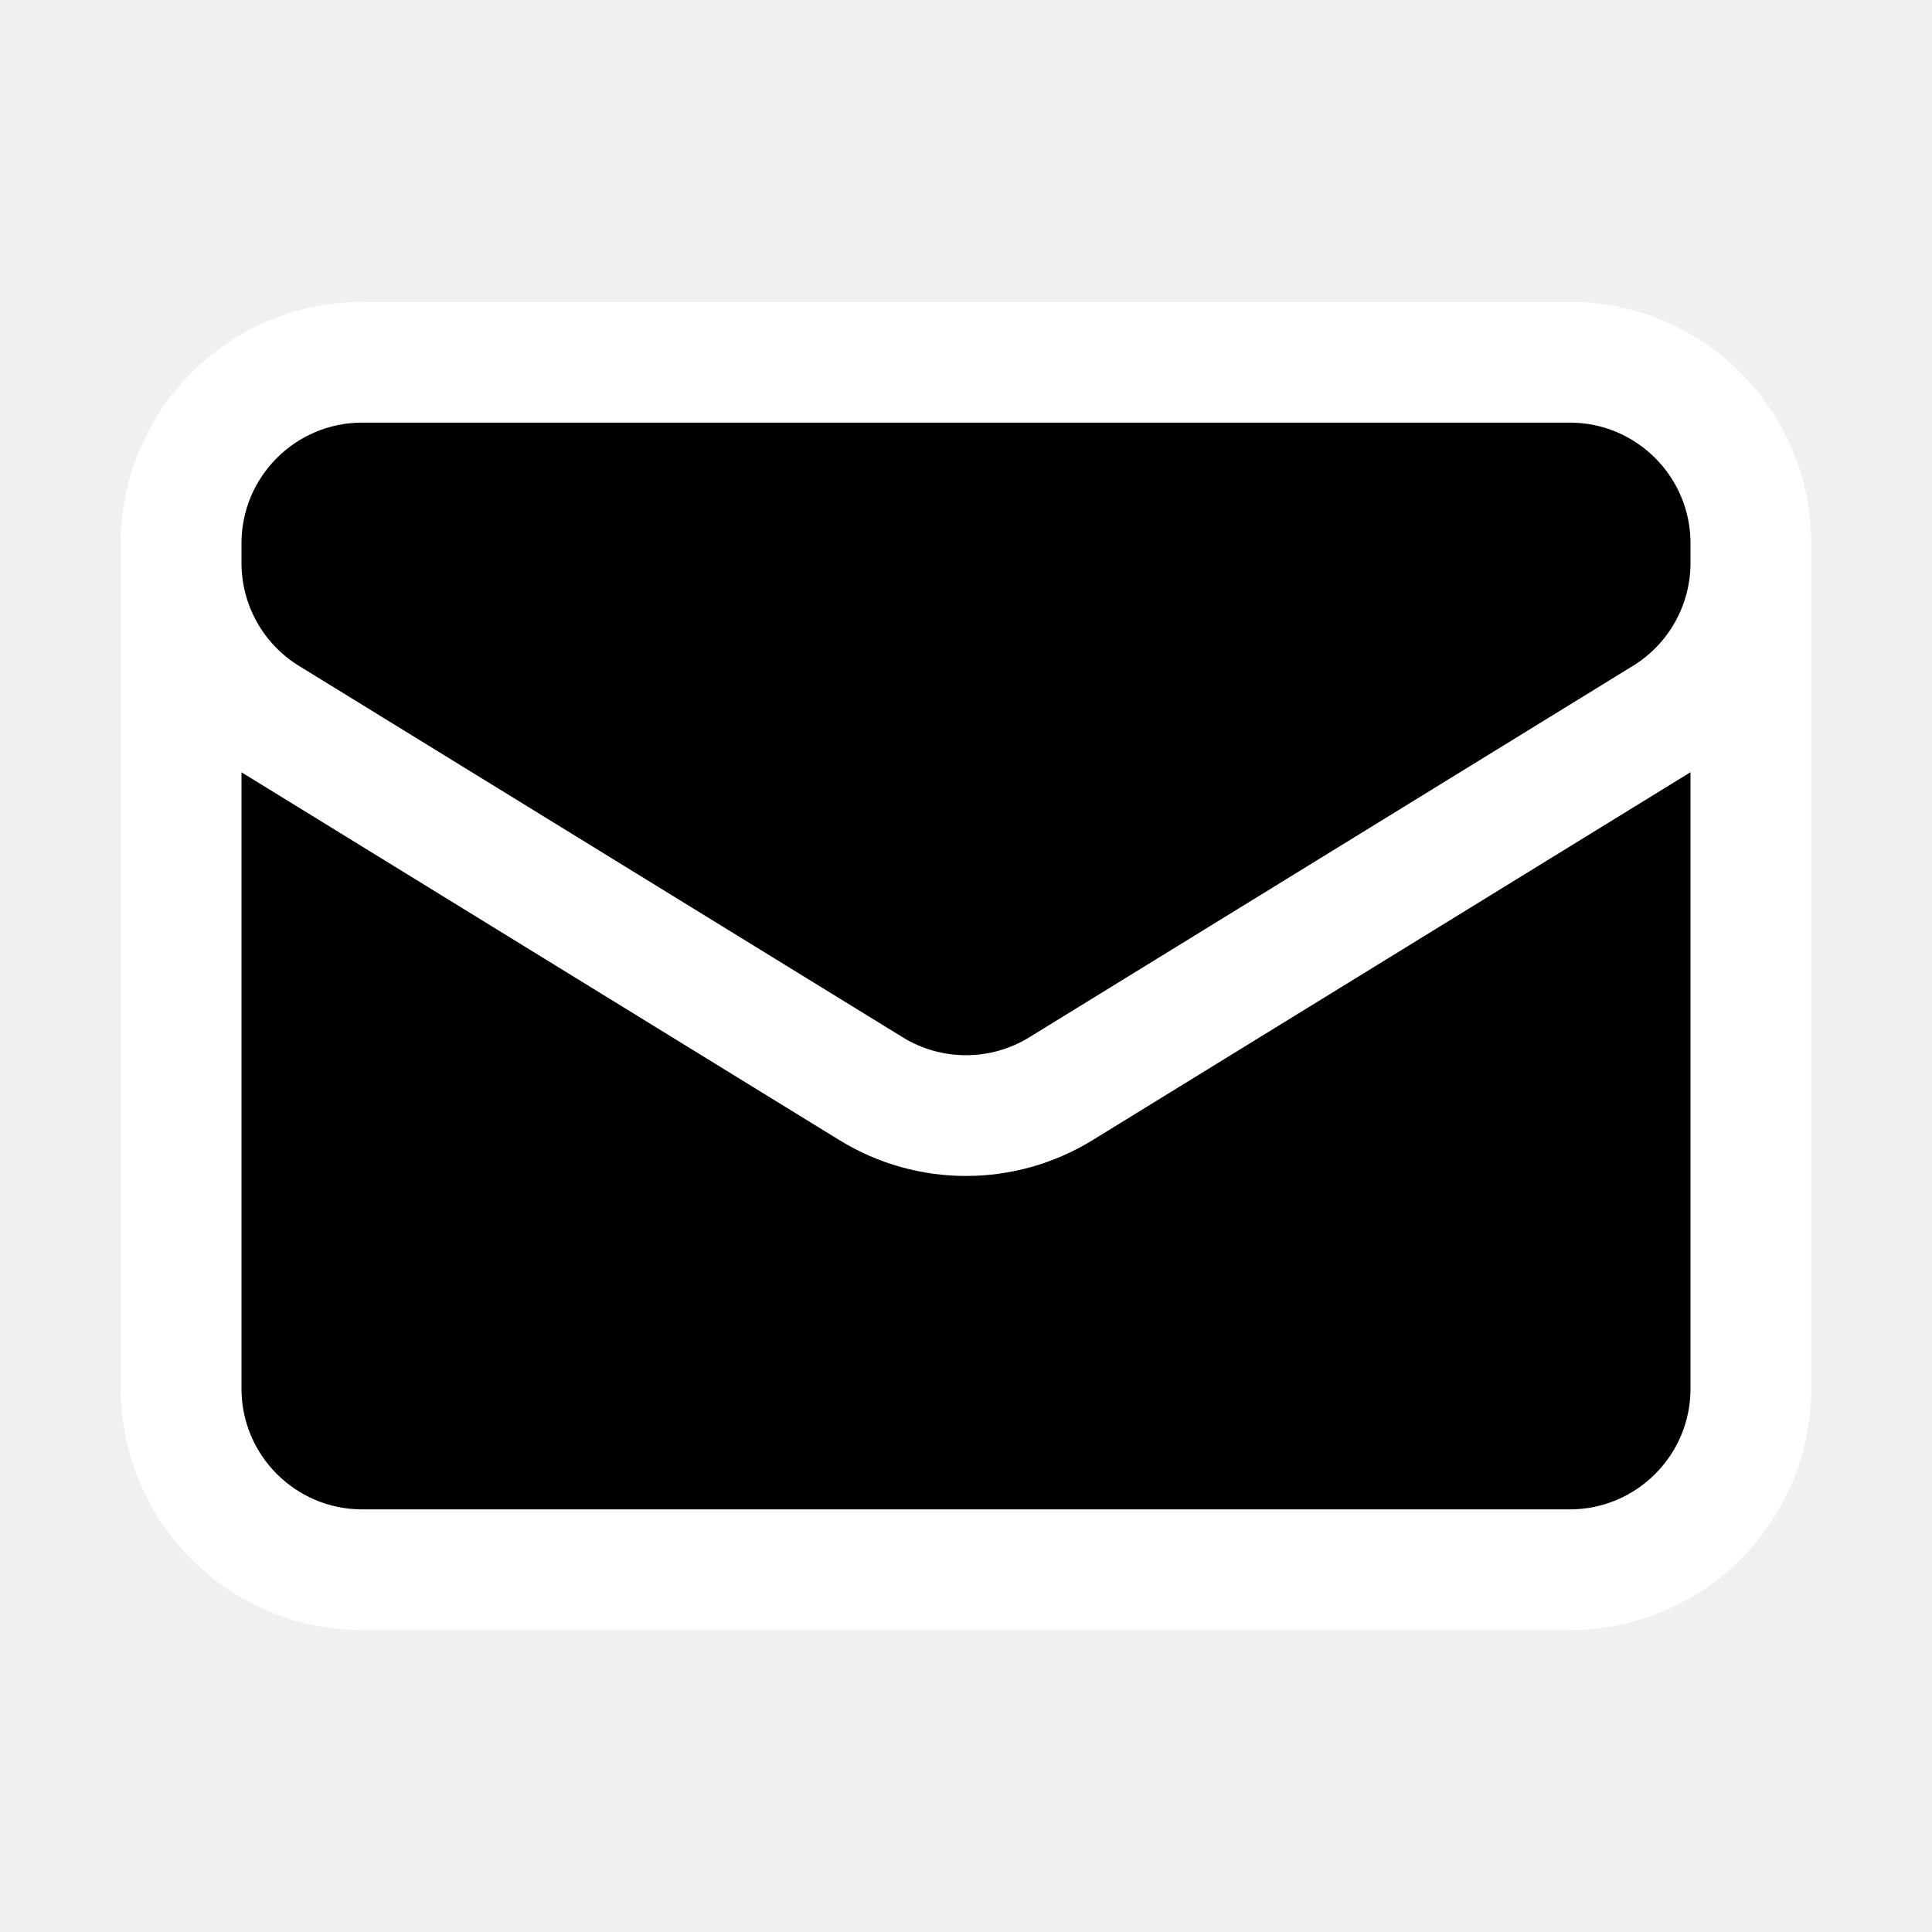
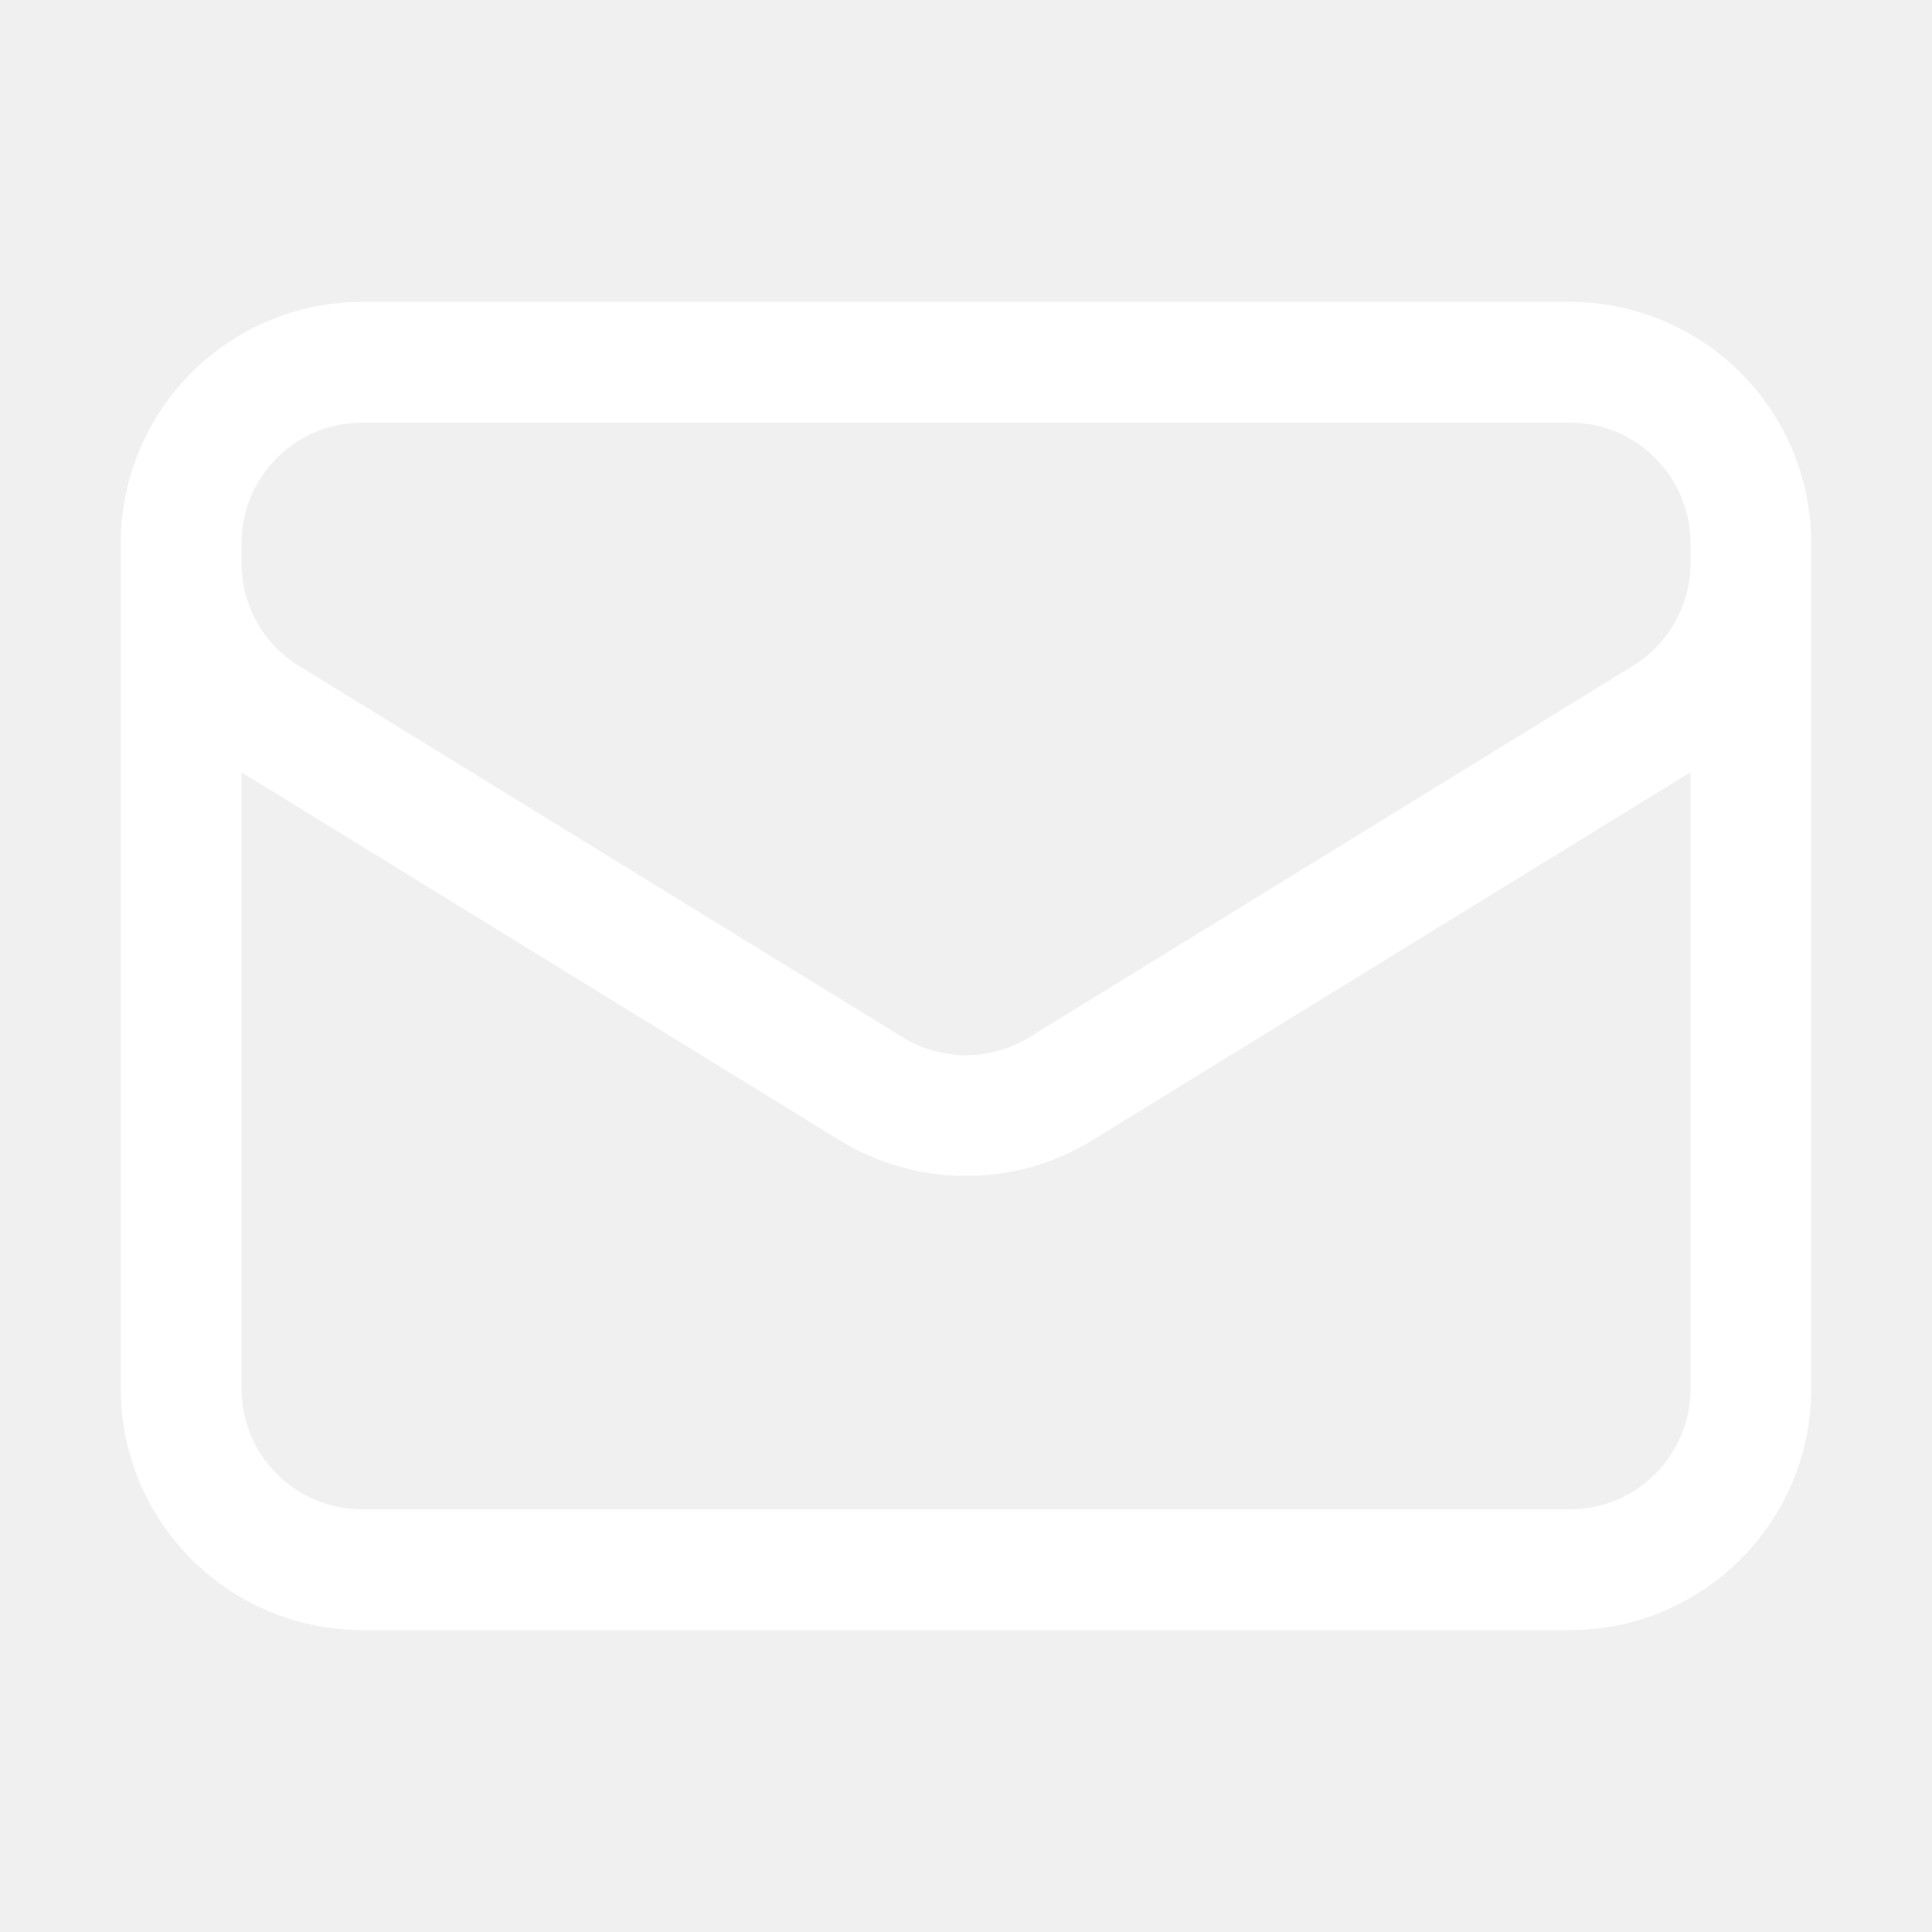
- <svg xmlns="http://www.w3.org/2000/svg" fill="" viewBox="0 0 24 24" stroke-width="1.5" stroke="white" class="w-6 h-6">
+ <svg xmlns="http://www.w3.org/2000/svg" fill="transparent" viewBox="0 0 24 24" stroke-width="1.5" stroke="white" class="w-6 h-6">
  <path stroke-linecap="round" stroke-linejoin="round" d="M21.75 6.75v10.5a2.25 2.25 0 01-2.25 2.25h-15a2.25 2.25 0 01-2.25-2.25V6.75m19.5 0A2.25 2.25 0 0019.5 4.5h-15a2.25 2.25 0 00-2.25 2.25m19.5 0v.243a2.25 2.25 0 01-1.07 1.916l-7.5 4.615a2.25 2.25 0 01-2.36 0L3.32 8.91a2.25 2.25 0 01-1.07-1.916V6.75" />
</svg>
